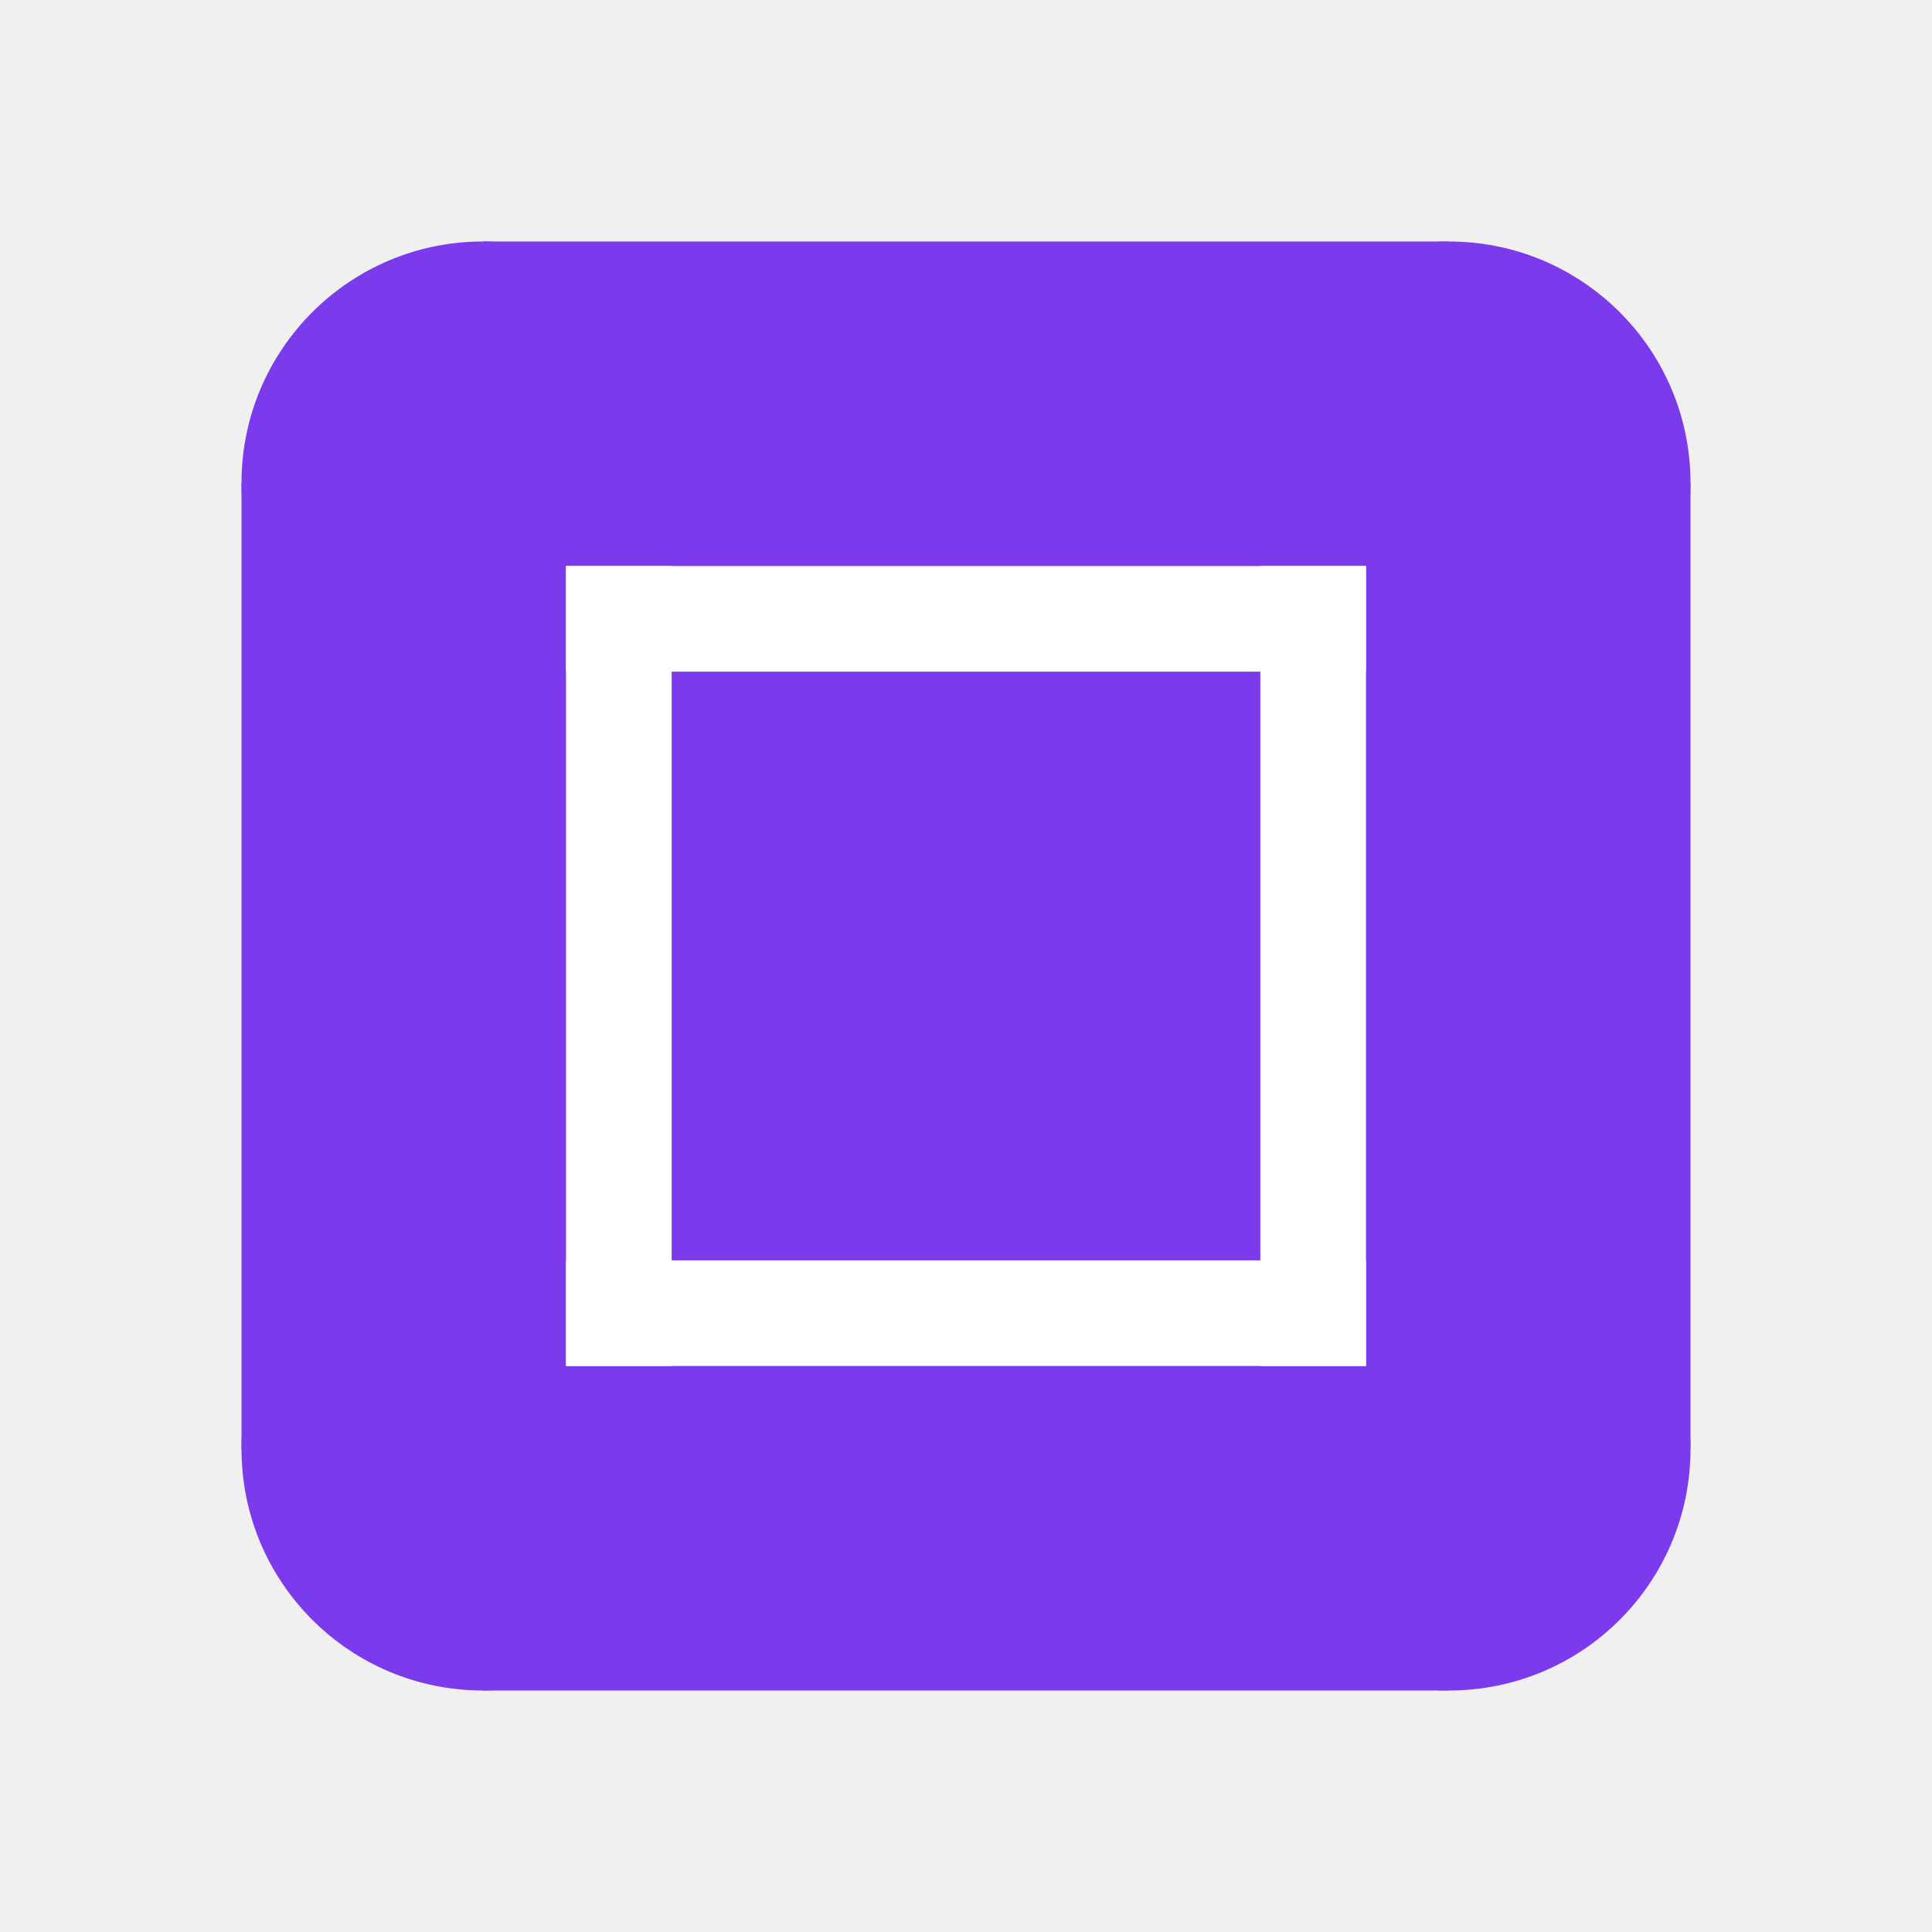
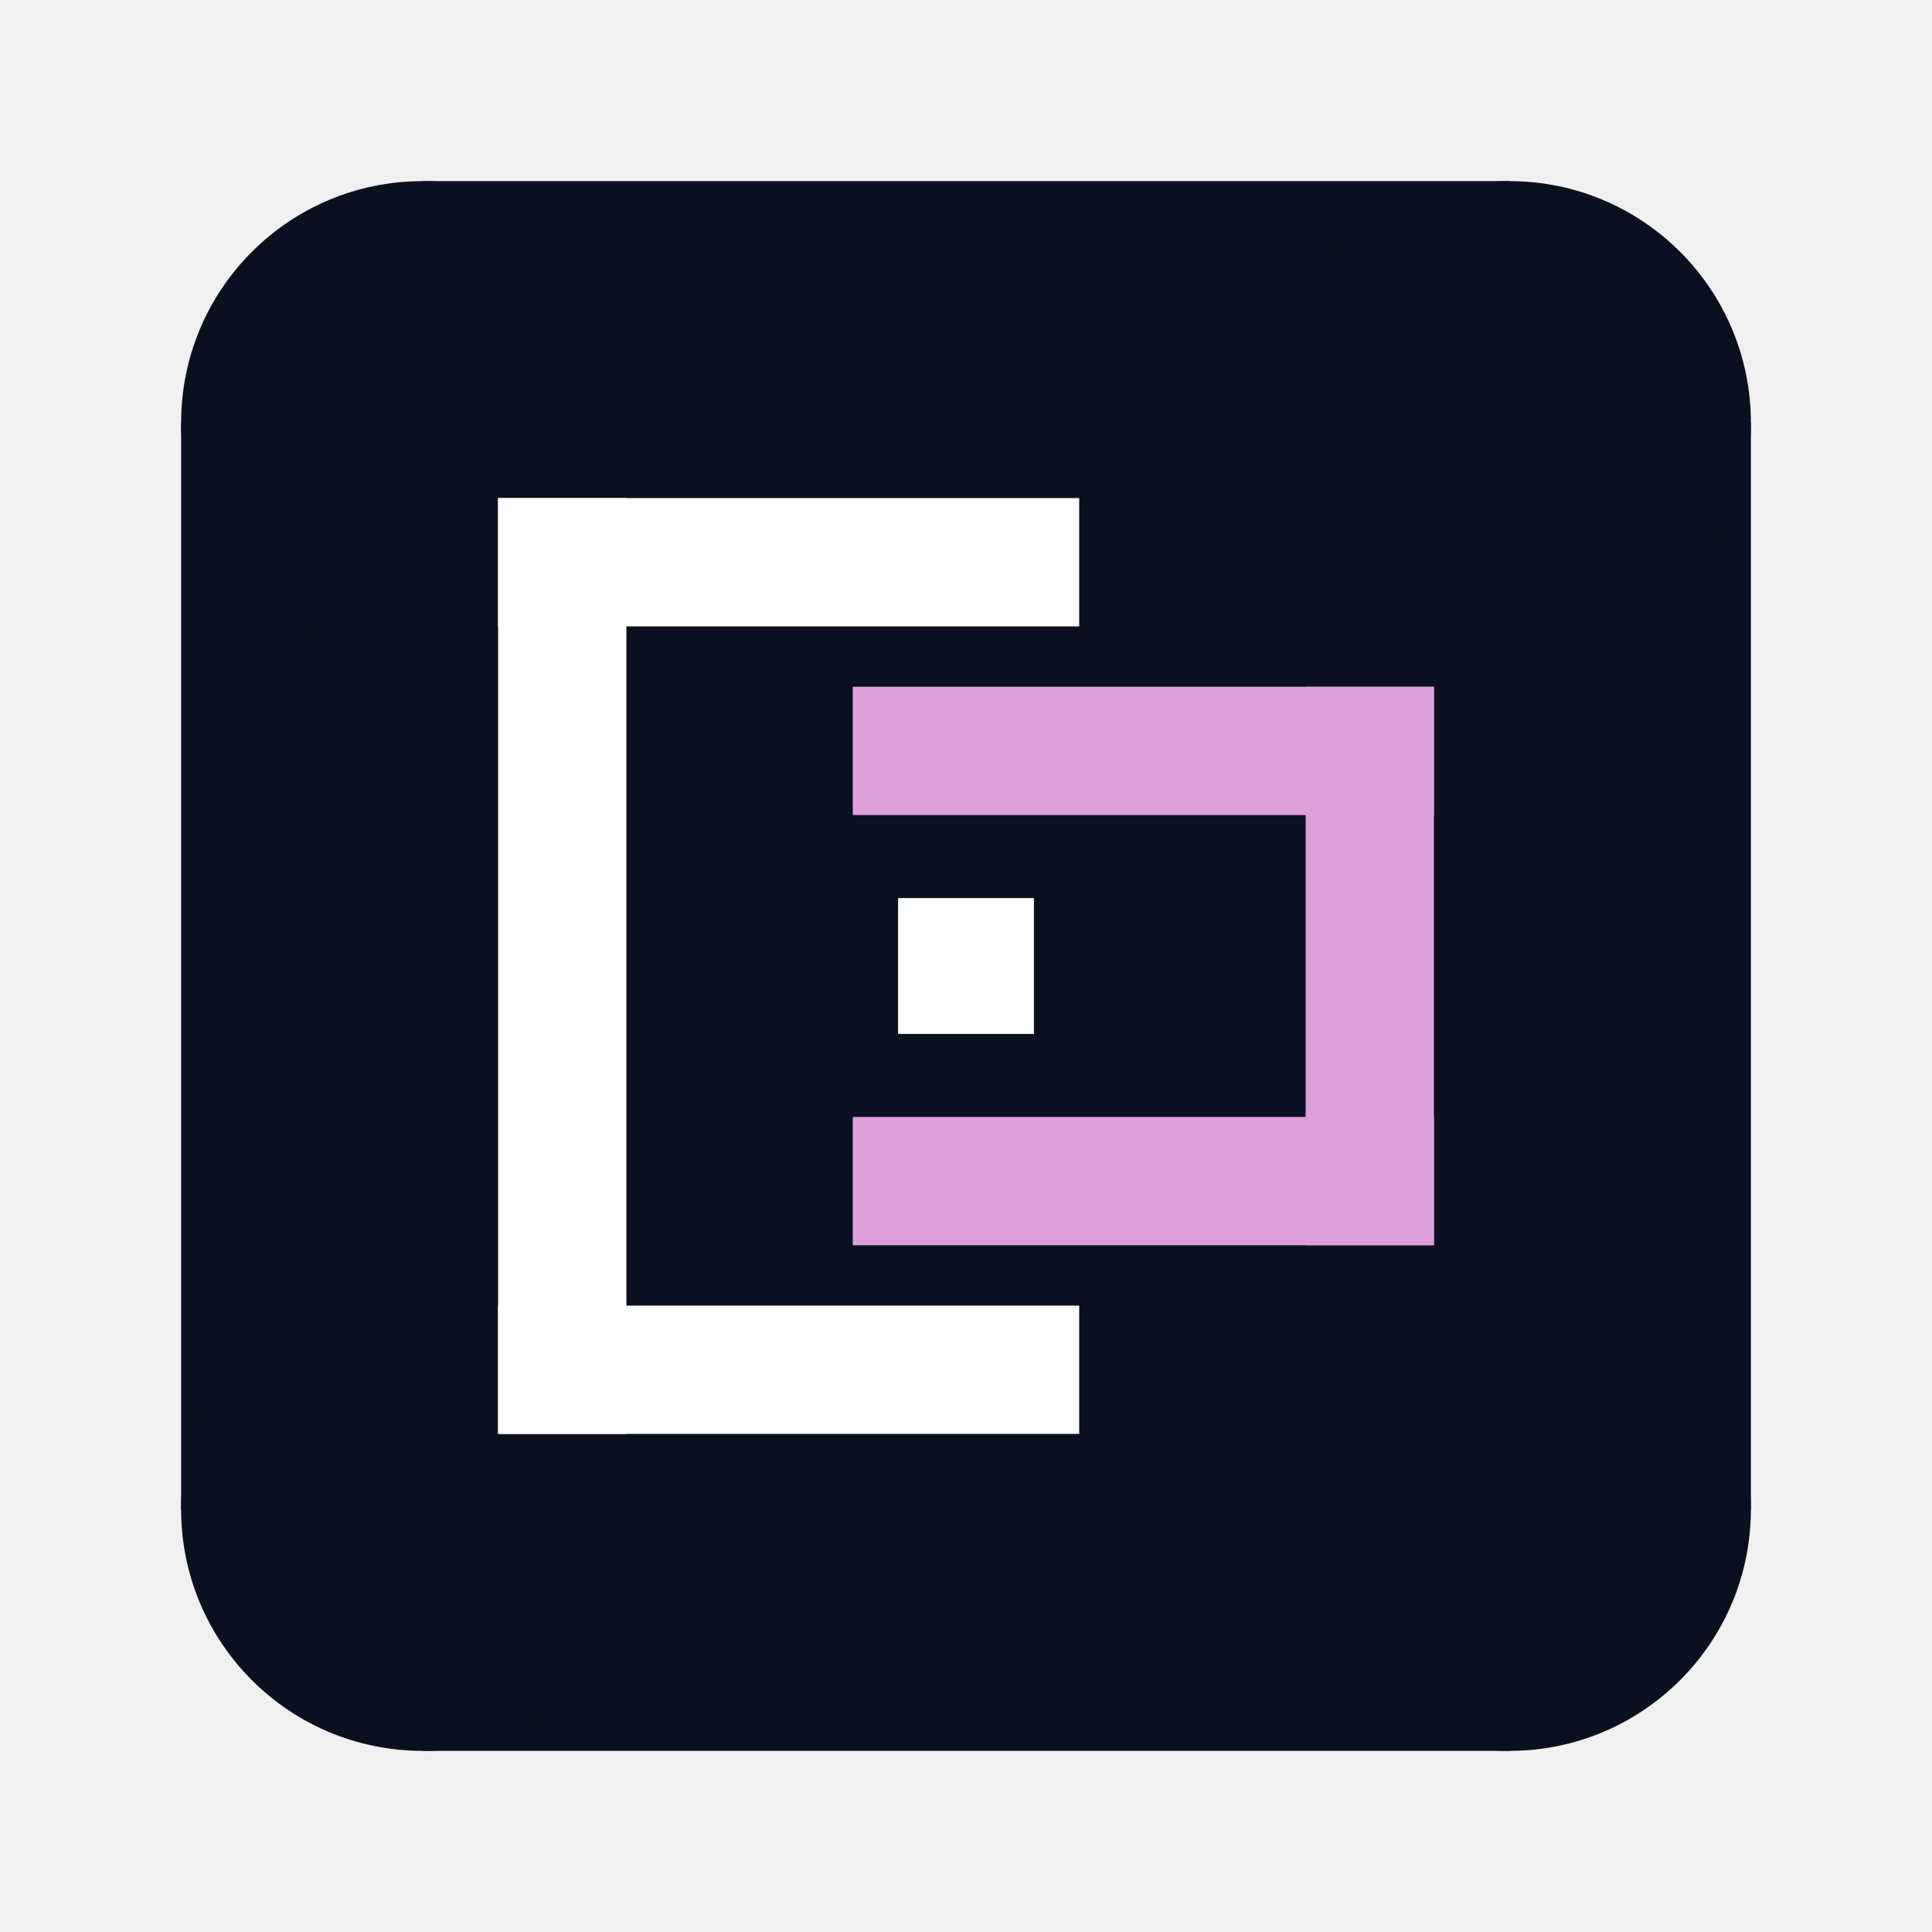
<svg xmlns="http://www.w3.org/2000/svg" width="256" height="256" viewBox="0 0 256 256" role="img" aria-labelledby="title description">
-   <g id="avatar-symbol" aria-label="OPENCNTX context frame" fill="#7C3AED">
-     <rect x="64" y="32" width="128" height="192" />
-     <rect x="32" y="64" width="192" height="128" />
-     <circle cx="64" cy="64" r="32" />
-     <circle cx="192" cy="64" r="32" />
-     <circle cx="64" cy="192" r="32" />
-     <circle cx="192" cy="192" r="32" />
+   <g id="avatar-tile" aria-label="Deep-navy symbol tile" fill="#0B1020">
+     <rect x="56" y="24" width="144" height="208" />
+     <rect x="24" y="56" width="208" height="144" />
+     <circle cx="56" cy="56" r="32" />
+     <circle cx="200" cy="56" r="32" />
+     <circle cx="56" cy="200" r="32" />
+     <circle cx="200" cy="200" r="32" />
  </g>
-   <g id="context-frame" aria-label="Context frame" fill="#FFFFFF">
-     <rect x="75" y="75" width="14" height="106" />
-     <rect x="75" y="75" width="53" height="14" />
-     <rect x="75" y="167" width="53" height="14" />
-     <rect x="167" y="75" width="14" height="106" />
-     <rect x="128" y="75" width="53" height="14" />
-     <rect x="128" y="167" width="53" height="14" />
+   <g id="context-primary" aria-label="Open context bracket" fill="#FFFFFF">
+     <rect x="66" y="66" width="17" height="124" />
+     <rect x="66" y="66" width="77" height="17" />
+     <rect x="66" y="173" width="77" height="17" />
  </g>
+   <g id="context-accent" aria-label="Verified context bracket" fill="#DDA0DD">
+     <rect x="173" y="91" width="17" height="74" />
+     <rect x="113" y="91" width="77" height="17" />
+     <rect x="113" y="148" width="77" height="17" />
+   </g>
+   <rect id="evidence-node" x="119" y="119" width="18" height="18" fill="#FFFFFF" />
</svg>
